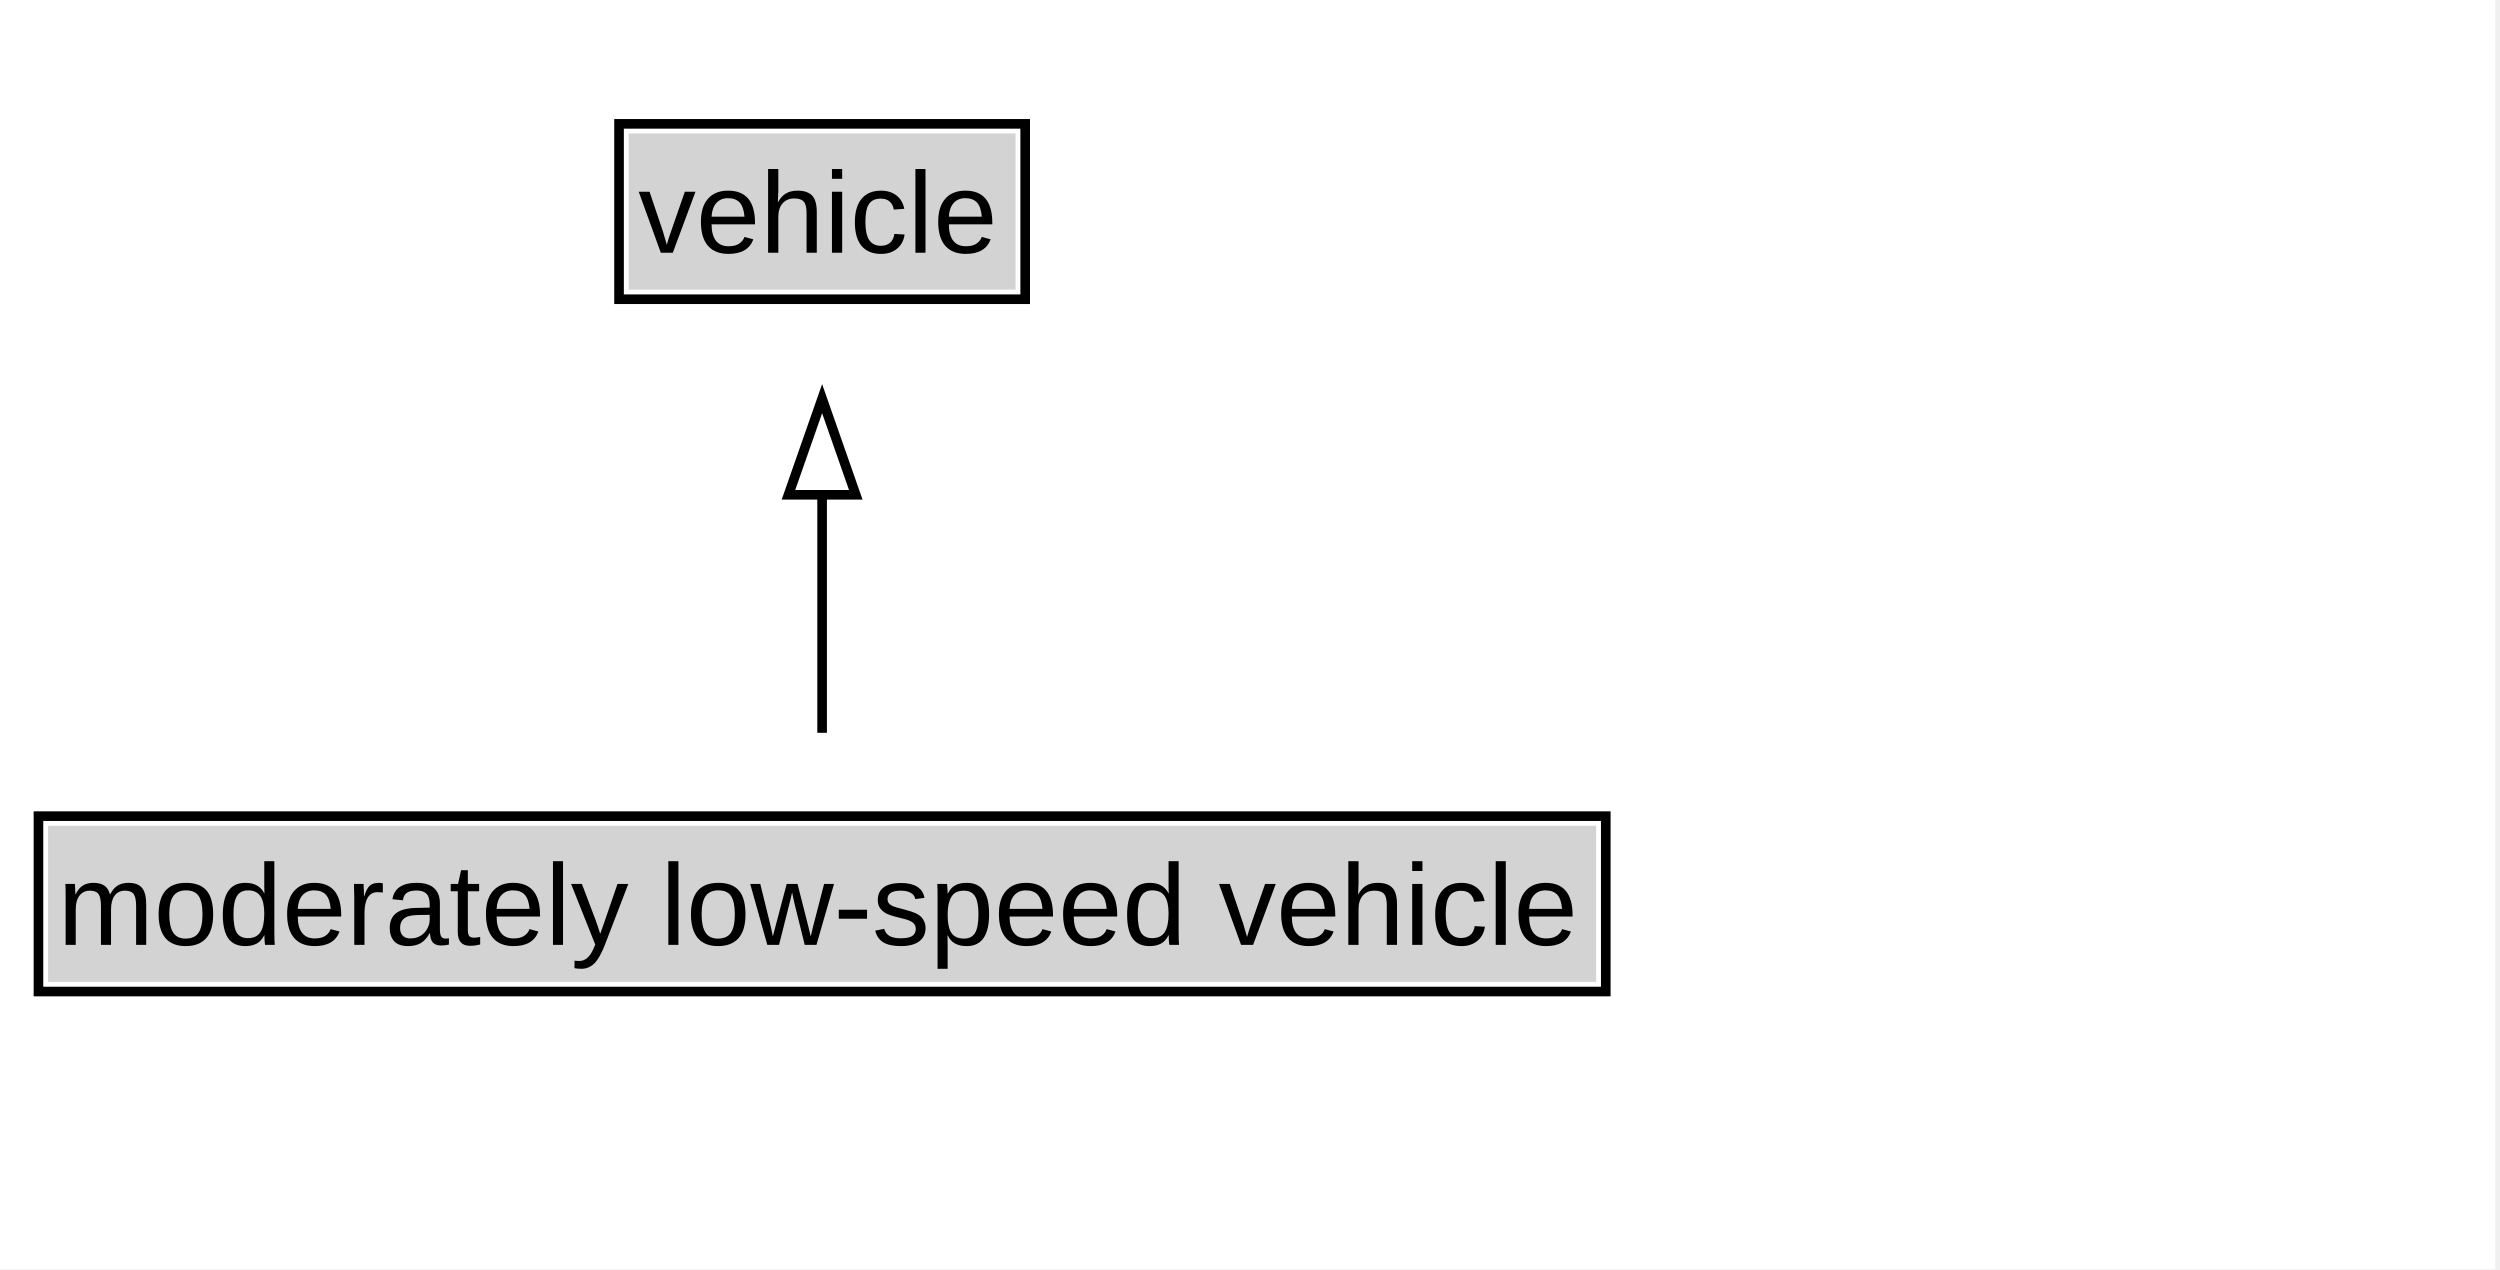
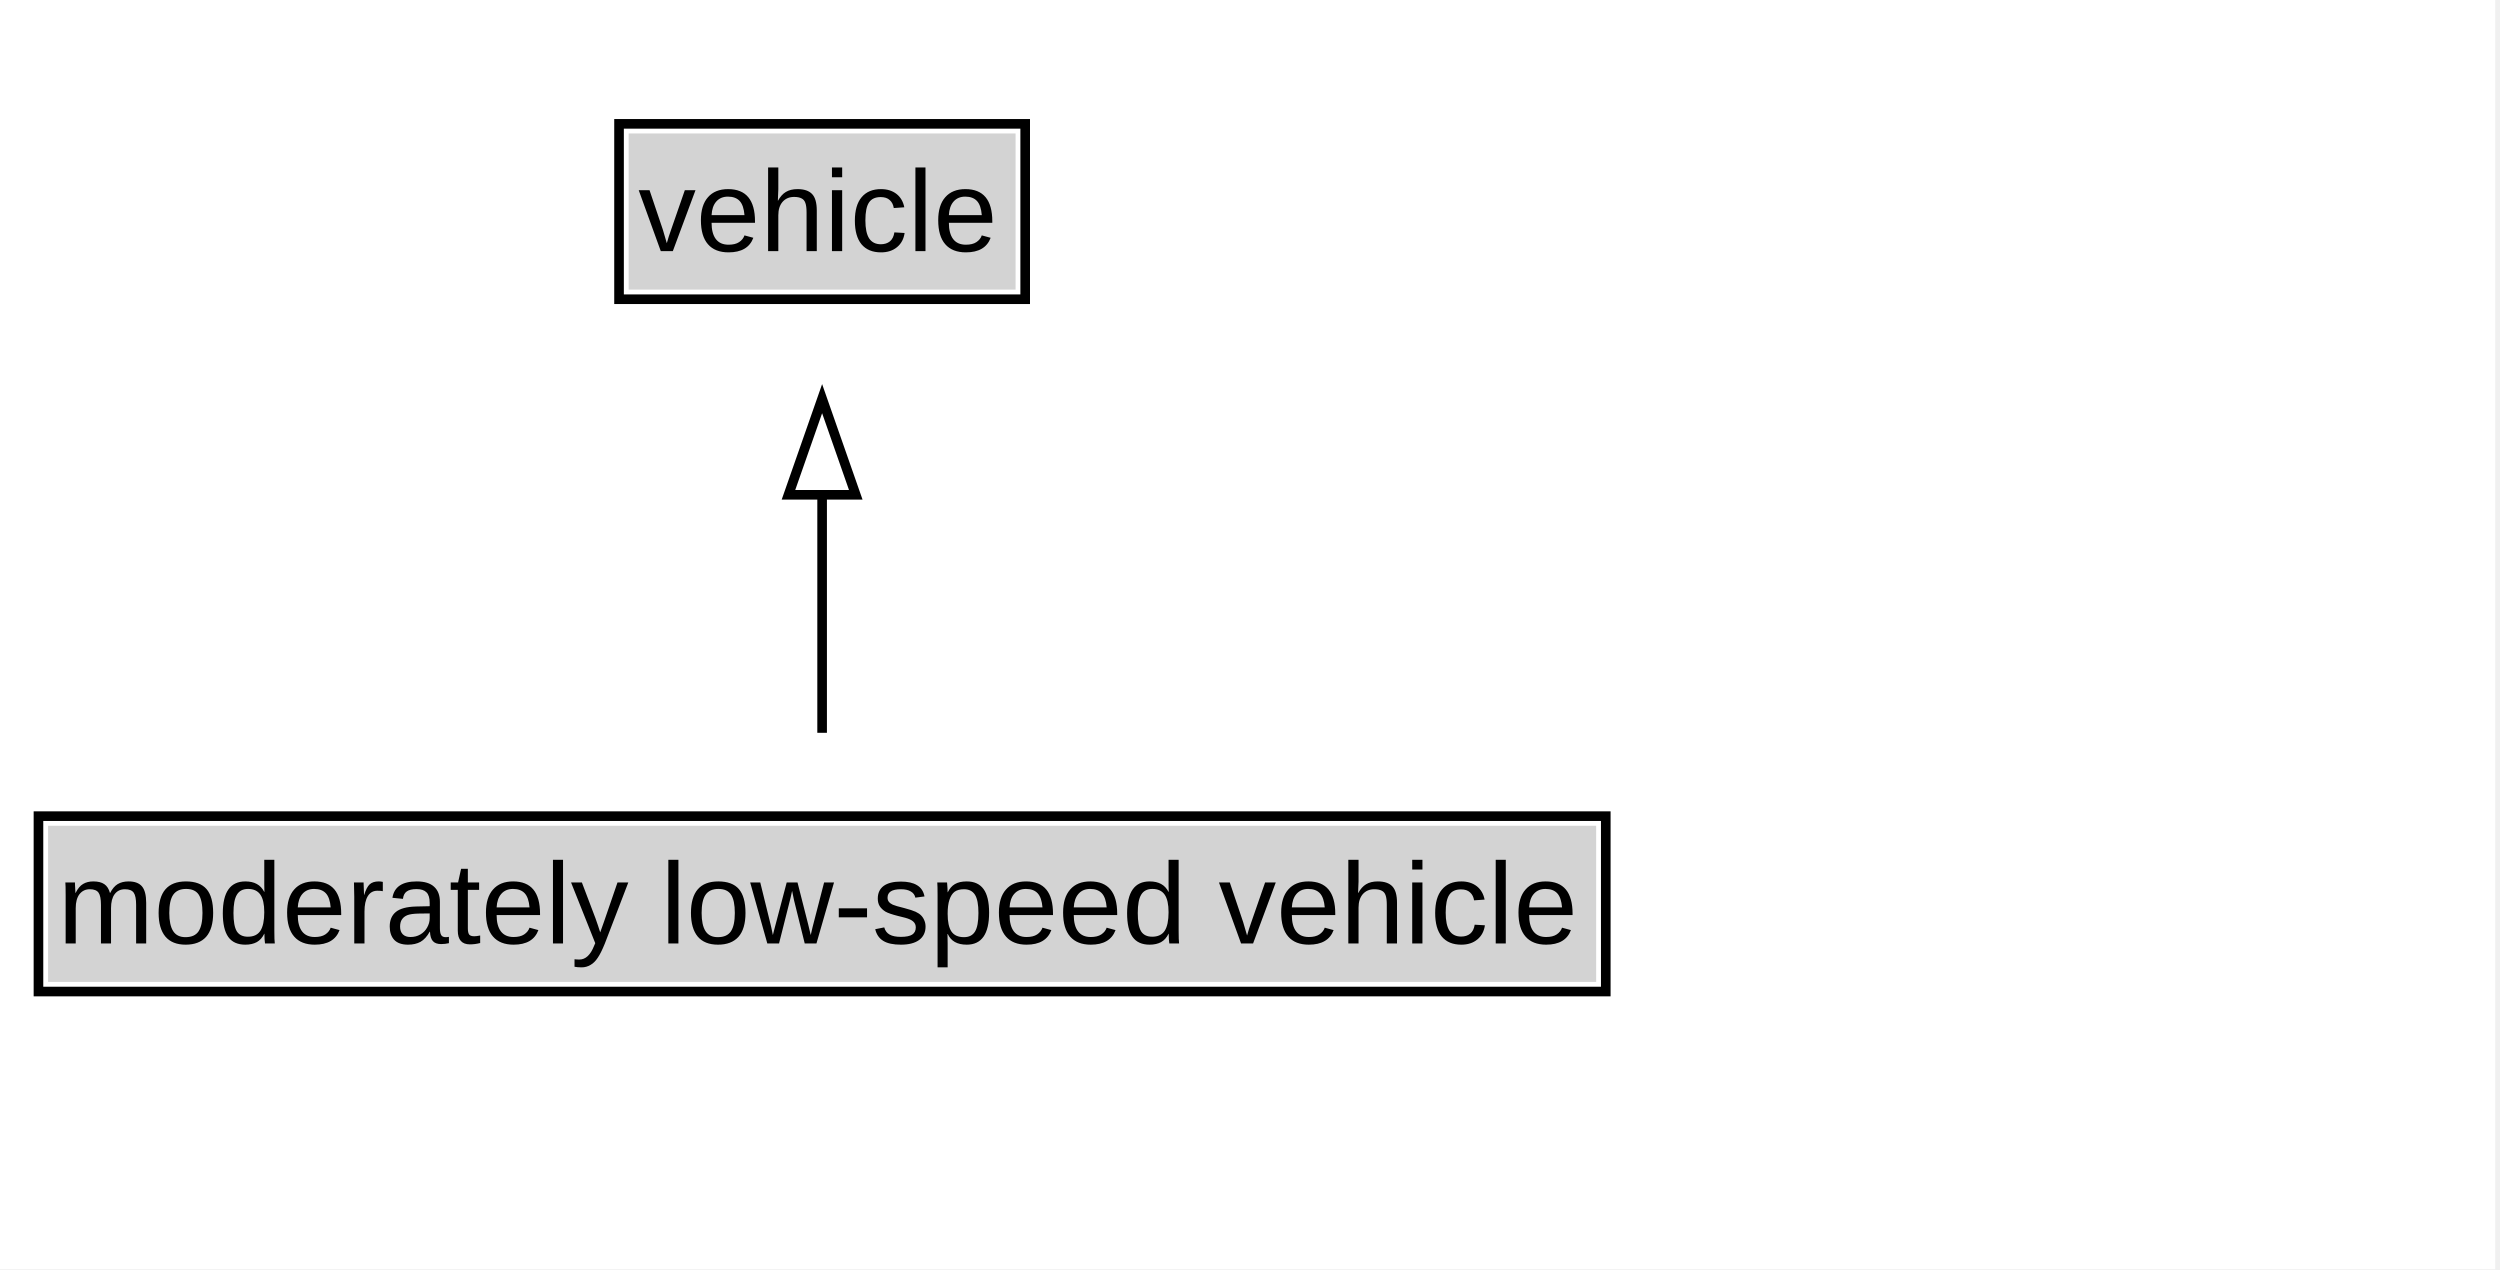
<svg xmlns="http://www.w3.org/2000/svg" xmlns:xlink="http://www.w3.org/1999/xlink" width="260pt" height="132pt" viewBox="0.00 0.00 260.00 132.00">
  <g id="graph0" class="graph" transform="scale(1 1) rotate(0) translate(4 128)">
    <polygon fill="white" stroke="none" points="-4,4 -4,-128 255.5,-128 255.5,4 -4,4" />
    <g id="clust2" class="cluster">
</g>
    <g id="node1" class="node">
-       <g id="a_node1">
-         <a xlink:href="../classes/itsVocabulary__moderately low-speed vehicle.md" xlink:title="&lt;TABLE&gt;">
-           <polygon fill="lightgray" stroke="none" points="1,-25.88 1,-42.12 162,-42.12 162,-25.88 1,-25.88" />
-           <text xml:space="preserve" text-anchor="start" x="2" y="-29.73" font-family="Arial" font-size="12.00">moderately low-speed vehicle</text>
-           <polygon fill="none" stroke="black" points="0,-24.88 0,-43.12 163,-43.12 163,-24.88 0,-24.88" />
-         </a>
-       </g>
+       <polygon fill="lightgray" stroke="none" points="1,-25.88 1,-42.12 162,-42.12 162,-25.88 1,-25.88" />
+       <text xml:space="preserve" text-anchor="start" x="2" y="-29.88" font-family="Arial" font-size="12.00">moderately low-speed vehicle</text>
+       <polygon fill="none" stroke="black" points="0,-24.88 0,-43.12 163,-43.12 163,-24.88 0,-24.88" />
    </g>
    <g id="node2" class="node">
      <g id="a_node2">
-         <a xlink:href="../vehicle/" xlink:title="&lt;TABLE&gt;" target="_top">
+         <a xlink:href="../terms/vehicle/" xlink:title="&lt;TABLE&gt;" target="_top">
          <polygon fill="lightgray" stroke="none" points="61.38,-97.88 61.38,-114.12 101.62,-114.12 101.62,-97.88 61.38,-97.88" />
-           <text xml:space="preserve" text-anchor="start" x="62.38" y="-101.72" font-family="Arial" font-size="12.00">vehicle</text>
+           <text xml:space="preserve" text-anchor="start" x="62.38" y="-101.88" font-family="Arial" font-size="12.00">vehicle</text>
          <polygon fill="none" stroke="black" points="60.38,-96.88 60.38,-115.12 102.62,-115.12 102.62,-96.88 60.38,-96.88" />
        </a>
      </g>
    </g>
    <g id="edge1" class="edge">
      <path fill="none" stroke="black" d="M81.5,-51.79C81.5,-59.25 81.5,-68.24 81.5,-76.69" />
      <polygon fill="none" stroke="black" points="78,-76.54 81.5,-86.54 85,-76.54 78,-76.54" />
    </g>
  </g>
</svg>
